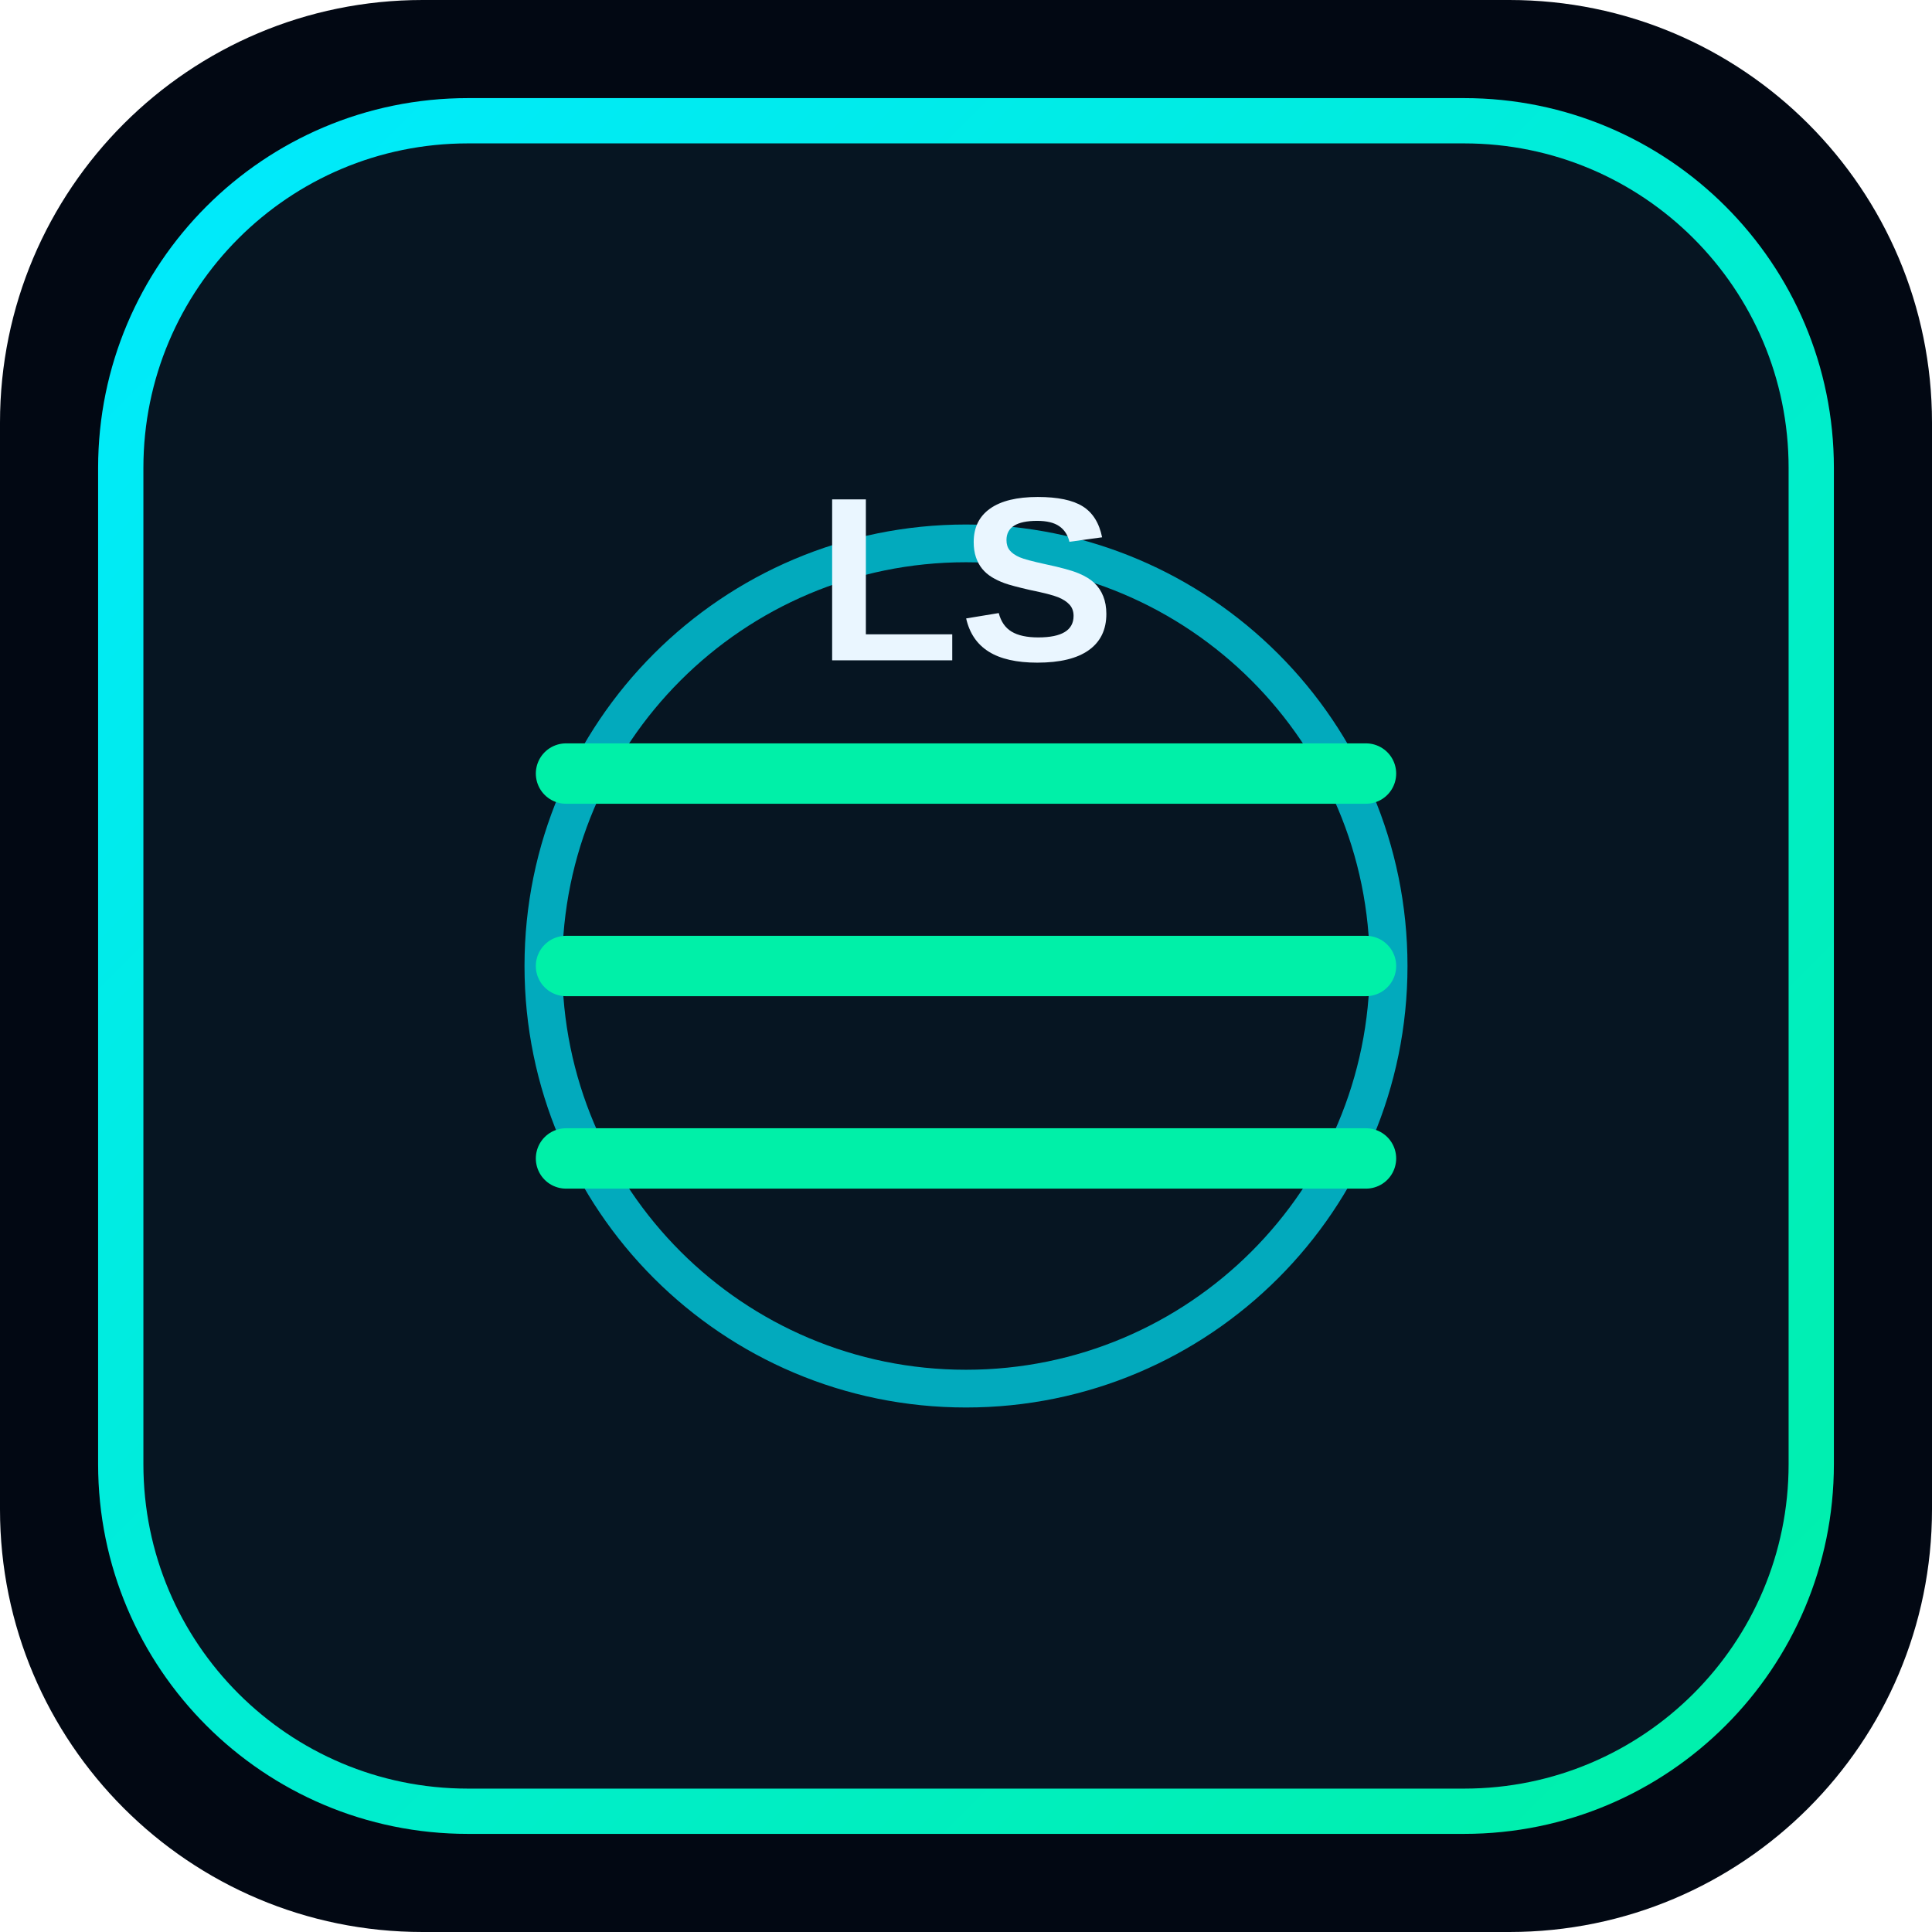
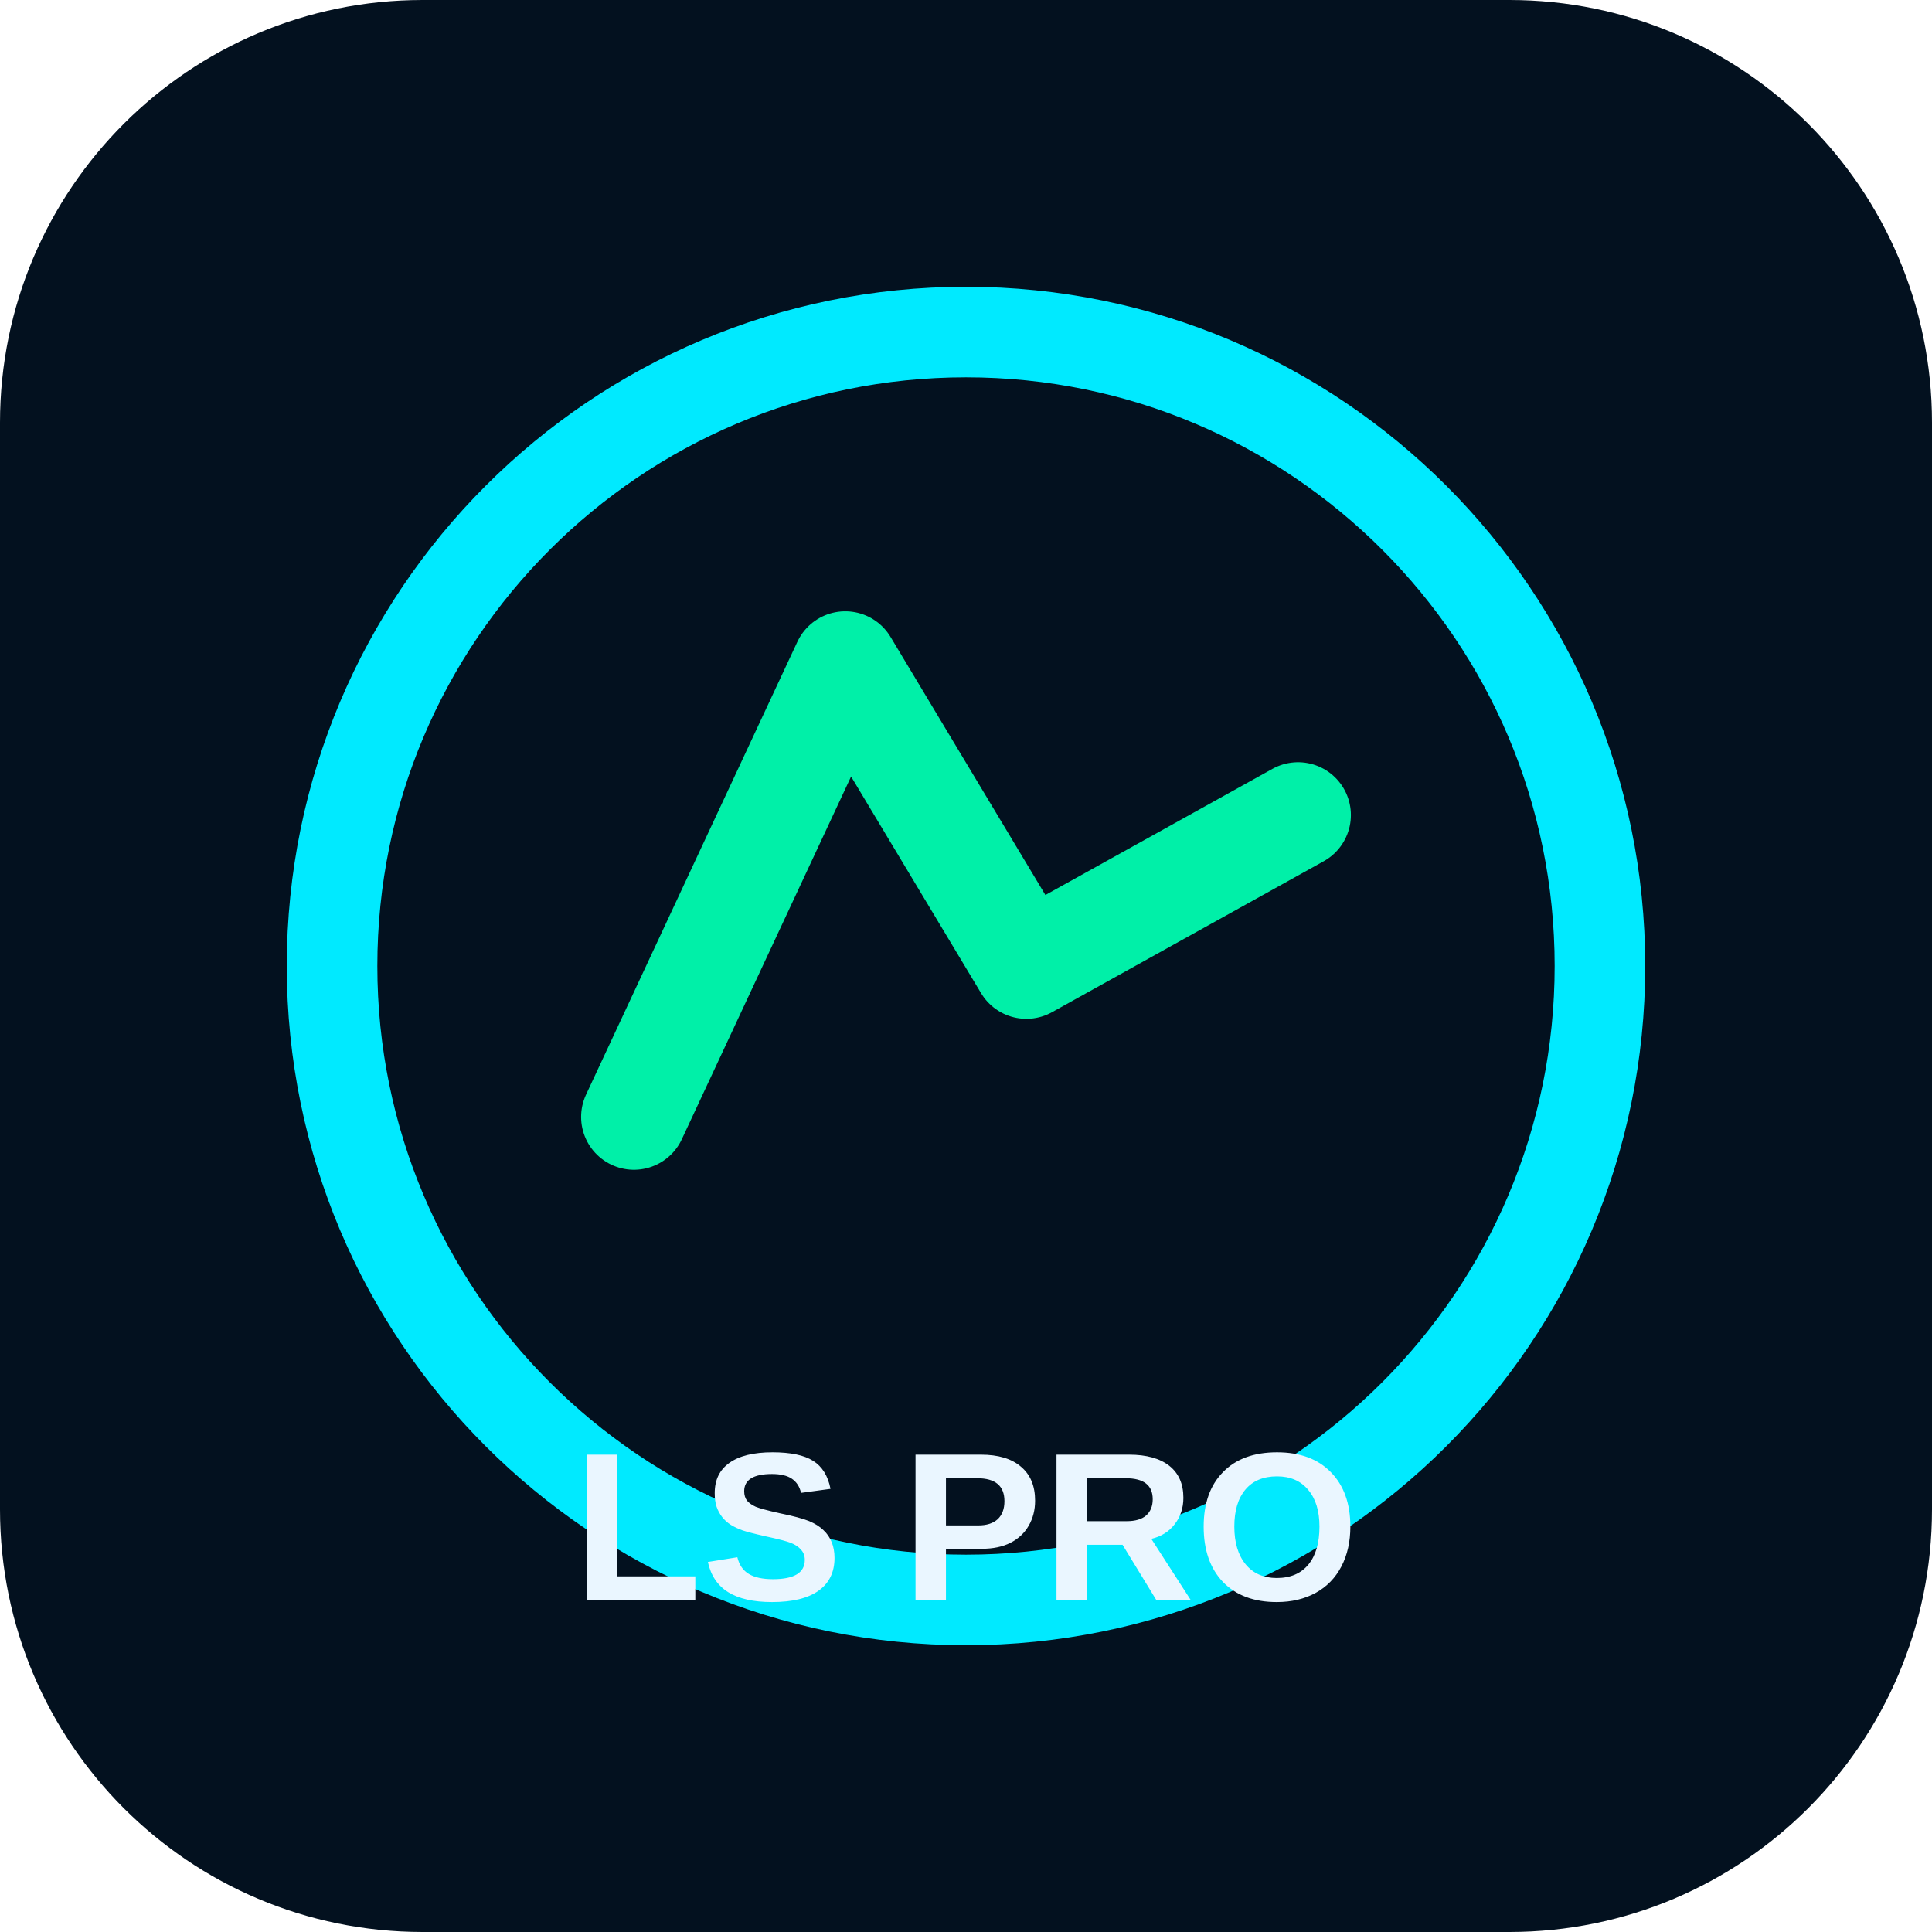
- <svg xmlns="http://www.w3.org/2000/svg" viewBox="0 0 512 512">
-   <defs>
-     <linearGradient id="g" x1="0" y1="0" x2="1" y2="1">
-       <stop stop-color="#00eaff" />
-       <stop offset="1" stop-color="#00f0a8" />
-     </linearGradient>
-   </defs>
-   <rect width="512" height="512" rx="112" fill="#020813" />
-   <rect x="32" y="32" width="448" height="448" rx="92" fill="#061522" stroke="url(#g)" stroke-width="12" />
-   <circle cx="256" cy="256" r="112" fill="none" stroke="#00eaff" stroke-width="10" opacity=".7" />
-   <path d="M150 205h212M150 256h212M150 307h212" stroke="#00f0a8" stroke-width="16" stroke-linecap="round" />
-   <text x="256" y="175" text-anchor="middle" fill="#eaf6ff" font-family="Arial,sans-serif" font-size="62" font-weight="900">LS</text>
+ <svg xmlns="http://www.w3.org/2000/svg" viewBox="0 0 128 128">
+   <rect width="128" height="128" rx="28" fill="#03111f" />
+   <circle cx="64" cy="64" r="42" fill="none" stroke="#00eaff" stroke-width="6" />
+   <path d="M42 74l14-30 12 20 18-10" fill="none" stroke="#00f0a8" stroke-width="7" stroke-linecap="round" stroke-linejoin="round" />
+   <text x="64" y="106" text-anchor="middle" font-family="Arial" font-weight="900" font-size="14" fill="#eaf6ff">LS PRO</text>
</svg>
